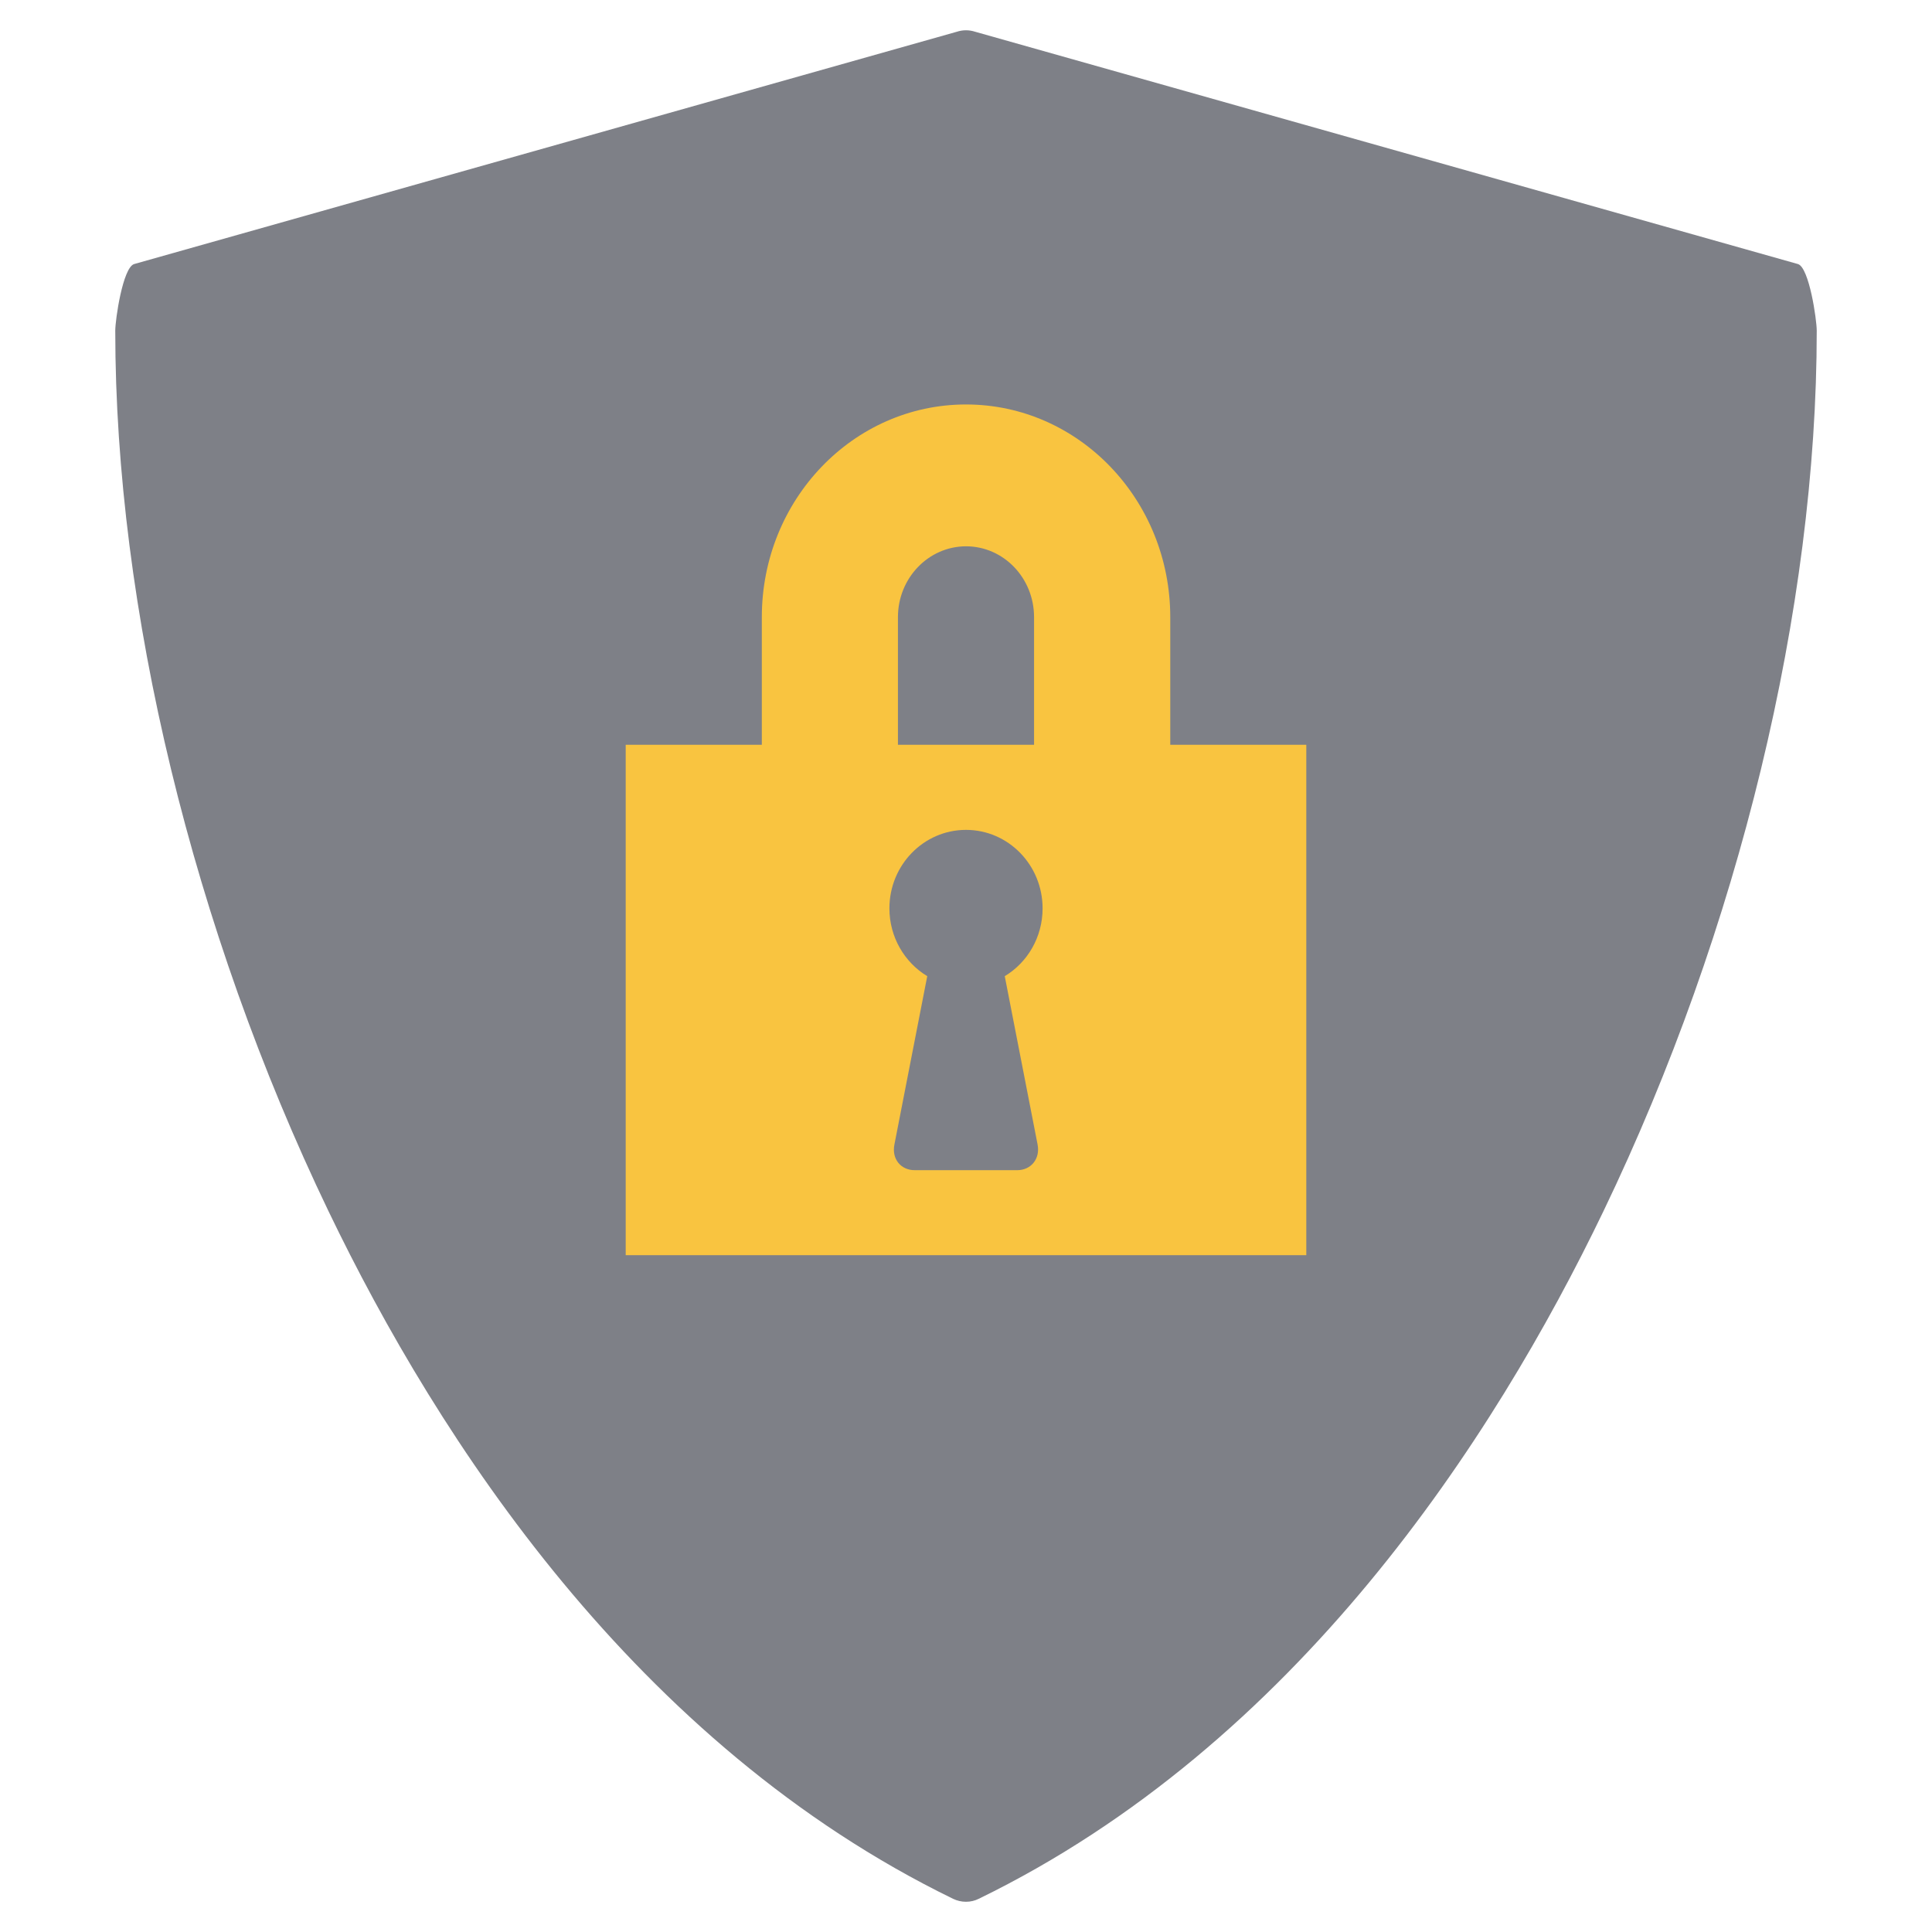
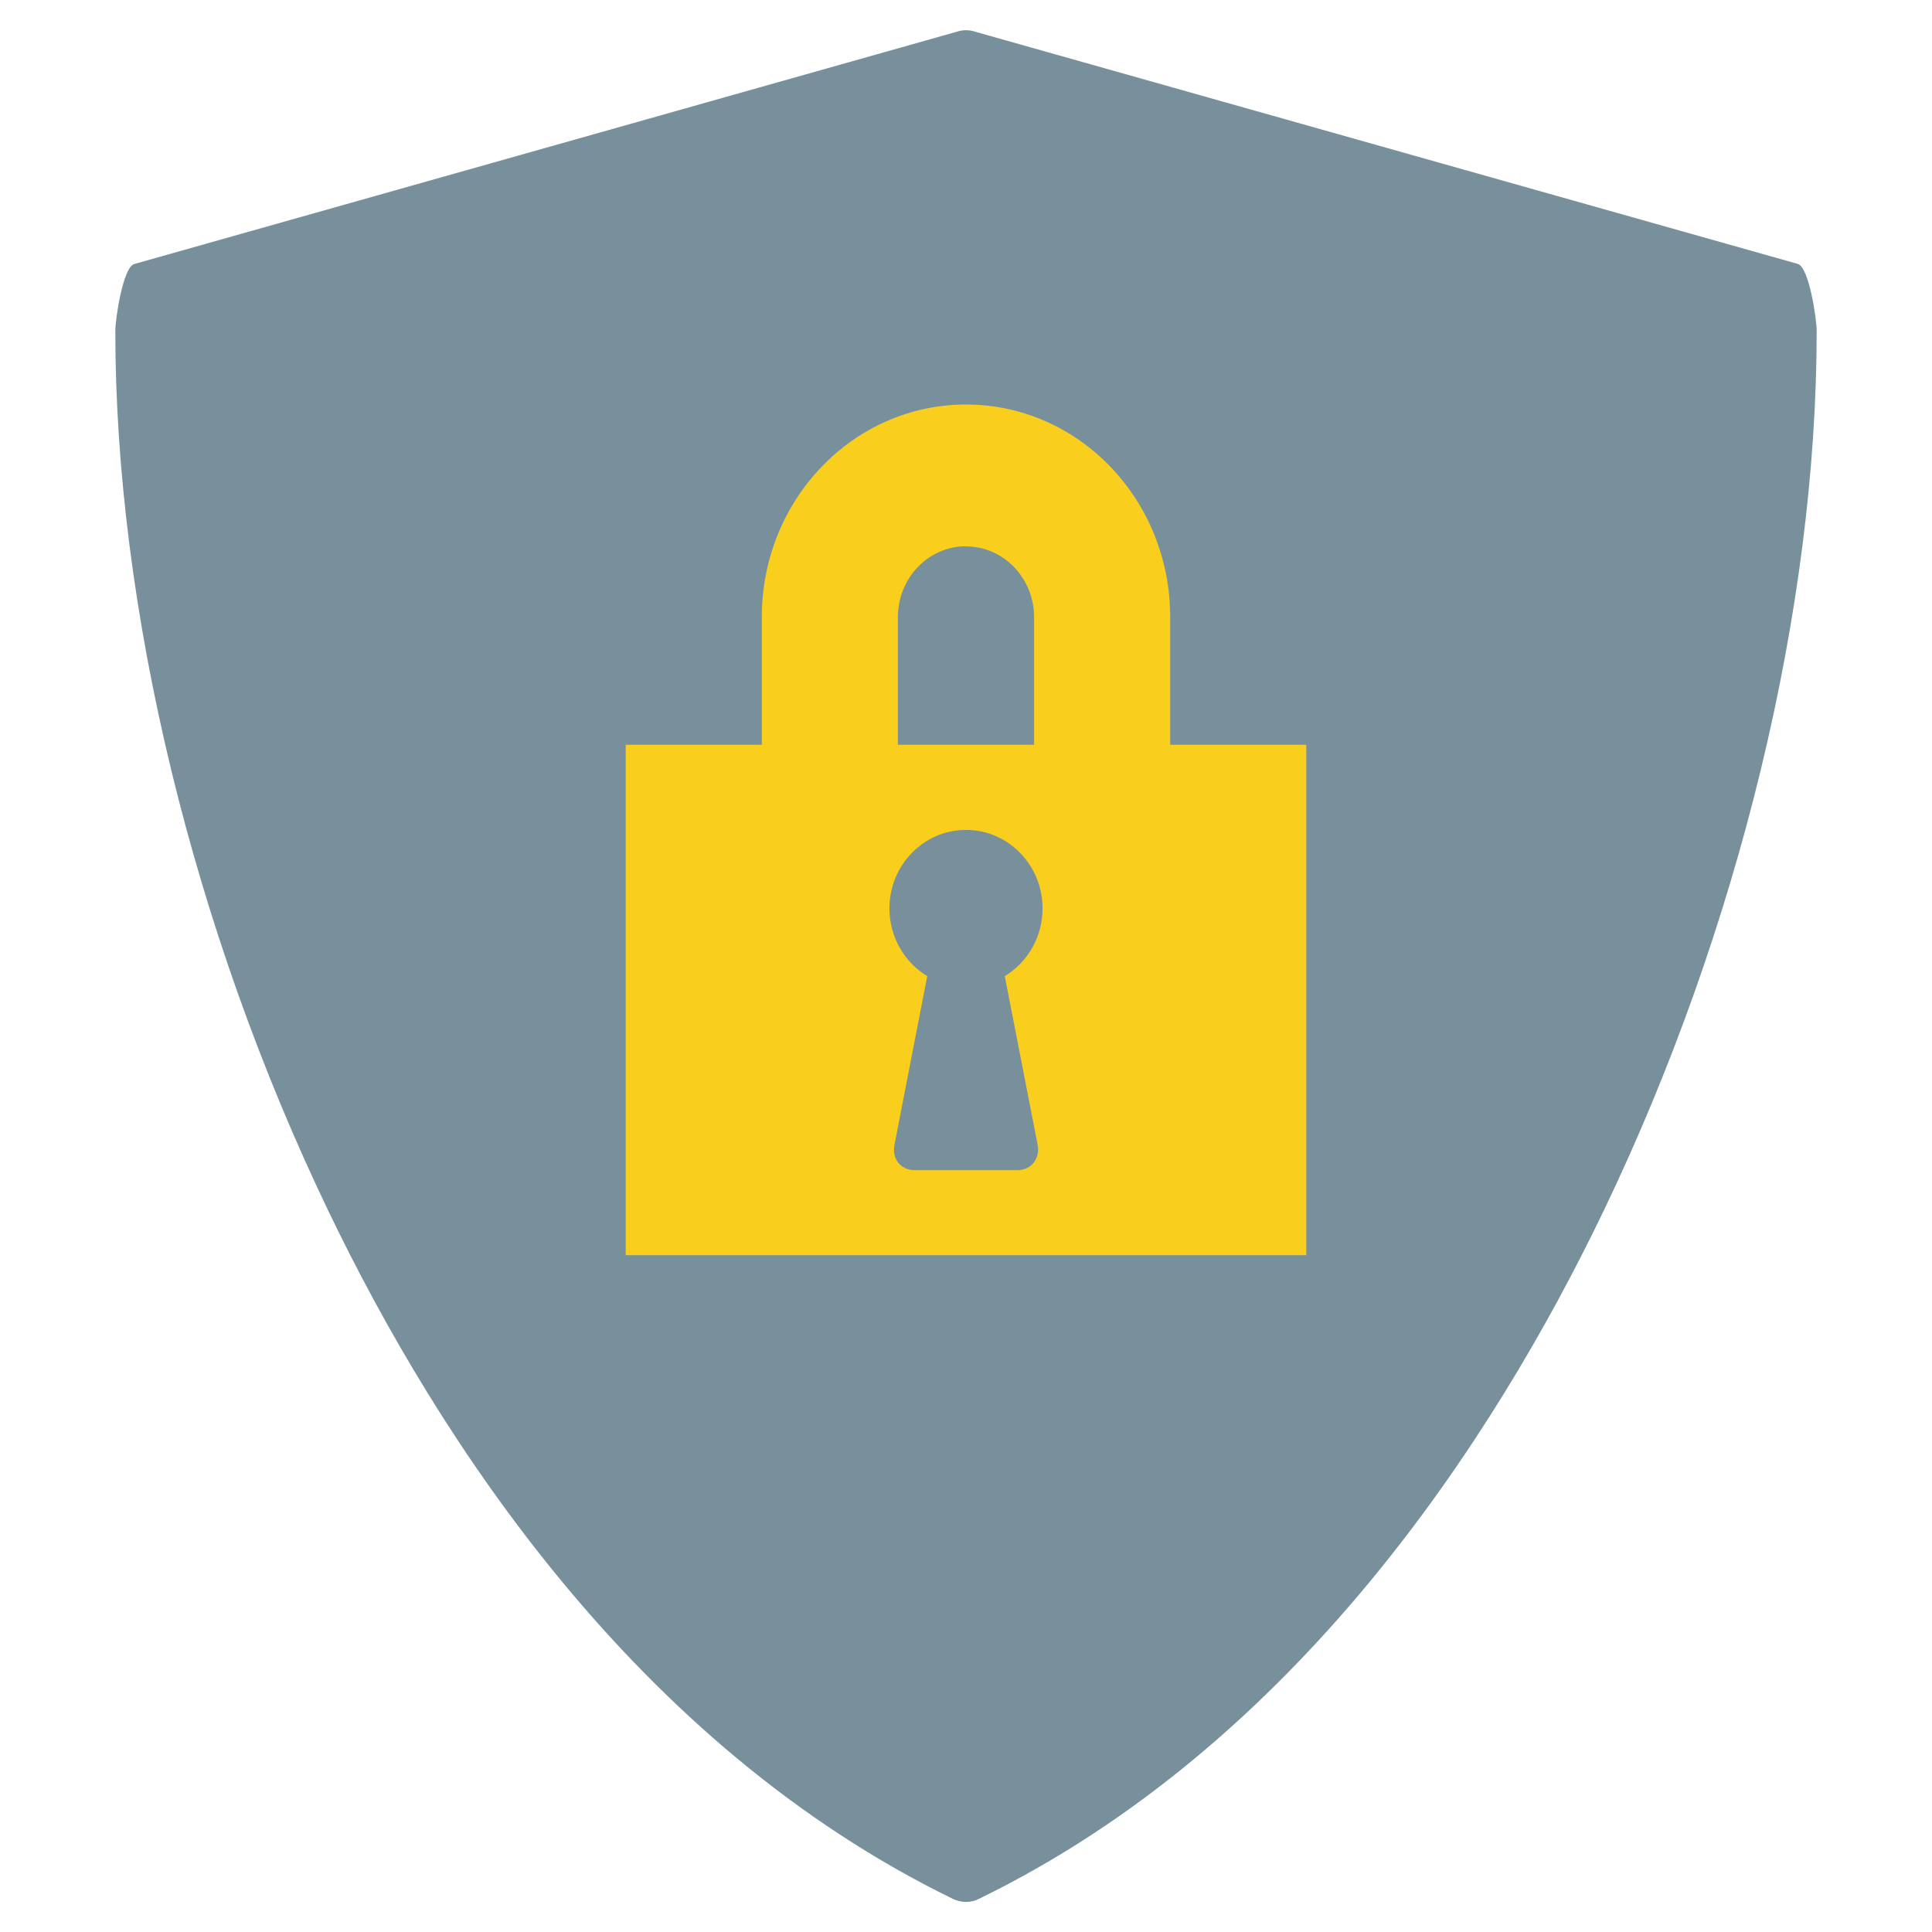
<svg xmlns="http://www.w3.org/2000/svg" version="1.1" id="svg2" width="16" height="16" viewBox="0 0 16 16">
  <defs id="defs6">
    <style id="current-color-scheme" type="text/css">
   .ColorScheme-Text { color:#5c616c; } .ColorScheme-Highlight { color:#5294e2; } .ColorScheme-ButtonBackground { color:#d3dae3; }
  </style>
    <style id="current-color-scheme-6" type="text/css">
   .ColorScheme-Text { color:#5c616c; } .ColorScheme-Highlight { color:#5294e2; } .ColorScheme-ButtonBackground { color:#d3dae3; }
  </style>
  </defs>
-   <g id="g4689" transform="matrix(0.7515152,0,0,0.7515152,-1.018182,-1.018182)">
-     <path id="path4559" d="M 11.898,1.705 2.832,4.265 c -0.124,0.041 -0.207,0.611 -0.207,0.735 0,3.057 0.856,6.595 2.349,9.7 1.211,2.519 3.388,5.878 6.885,7.58 0.044,0.021 0.092,0.032 0.141,0.032 0.049,0 0.097,-0.011 0.141,-0.033 3.496,-1.702 5.674,-5.061 6.885,-7.58 C 20.519,11.595 21.375,8.057 21.375,5 c 0,-0.124 -0.083,-0.694 -0.206,-0.735 l -9.067,-2.56 c -0.067,-0.022 -0.137,-0.022 -0.204,0 z" style="color:#5294e2;fill:#7e8087;stroke-width:1.314" />
-     <path id="path4526-9" d="M 12,5.812 C 10.757,5.812 9.75,6.862 9.75,8.156 V 9.562 h -1.5 v 5.625 h 7.5 V 9.562 H 14.251 V 8.156 C 14.251,6.862 13.243,5.812 12,5.812 Z m 0,1.563 c 0.414,1.301e-4 0.75,0.349 0.75,0.781 V 9.562 h -1.5 V 8.156 C 11.25,7.725 11.586,7.376 12,7.375 Z M 12,10.5 c 0.466,0 0.844,0.387 0.844,0.865 0,0.318 -0.167,0.597 -0.417,0.747 l 0.362,1.856 C 12.819,14.124 12.717,14.25 12.565,14.25 h -1.13 c -0.154,0 -0.255,-0.124 -0.224,-0.282 l 0.362,-1.856 C 11.324,11.962 11.156,11.683 11.156,11.365 11.156,10.887 11.534,10.5 12,10.5 Z" style="color:#5c616c;opacity:1;fill:#f9c440;stroke-width:1.531" />
-   </g>
+   <path style="color:#5294e2;fill:#78909c;stroke-width:0.987;fill-opacity:1" d="M 7.923,0.263 1.11,2.187 c -0.093,0.031 -0.155,0.459 -0.155,0.553 0,2.298 0.643,4.956 1.765,7.29 0.91,1.893 2.546,4.417 5.174,5.697 0.033,0.015 0.069,0.024 0.106,0.024 0.037,0 0.073,-0.008 0.106,-0.025 2.627,-1.279 4.264,-3.804 5.174,-5.697 1.122,-2.334 1.765,-4.992 1.765,-7.29 0,-0.093 -0.062,-0.522 -0.155,-0.553 L 8.077,0.263 c -0.05,-0.017 -0.103,-0.017 -0.153,0 z" id="path4559" />
+   <path style="color:#5c616c;opacity:1;fill:#f9ce1d;stroke-width:1.151;fill-opacity:1" d="M 8,3.35 C 7.066,3.35 6.309,4.138 6.309,5.111 V 6.168 H 5.182 V 10.395 H 10.818 V 6.168 H 9.691 V 5.111 C 9.692,4.138 8.934,3.35 8,3.35 Z m 0,1.175 c 0.311,9.78e-5 0.564,0.263 0.564,0.587 V 6.168 H 7.436 V 5.111 c 9.39e-5,-0.324 0.252,-0.587 0.564,-0.587 z m 0,2.348 c 0.35,0 0.634,0.291 0.634,0.65 0,0.239 -0.126,0.448 -0.313,0.561 l 0.272,1.395 c 0.023,0.117 -0.054,0.212 -0.168,0.212 H 7.576 c -0.116,0 -0.192,-0.093 -0.168,-0.212 L 7.679,8.084 C 7.492,7.971 7.366,7.762 7.366,7.523 c 0,-0.359 0.284,-0.65 0.634,-0.65 z" id="path4526-9" />
</svg>
